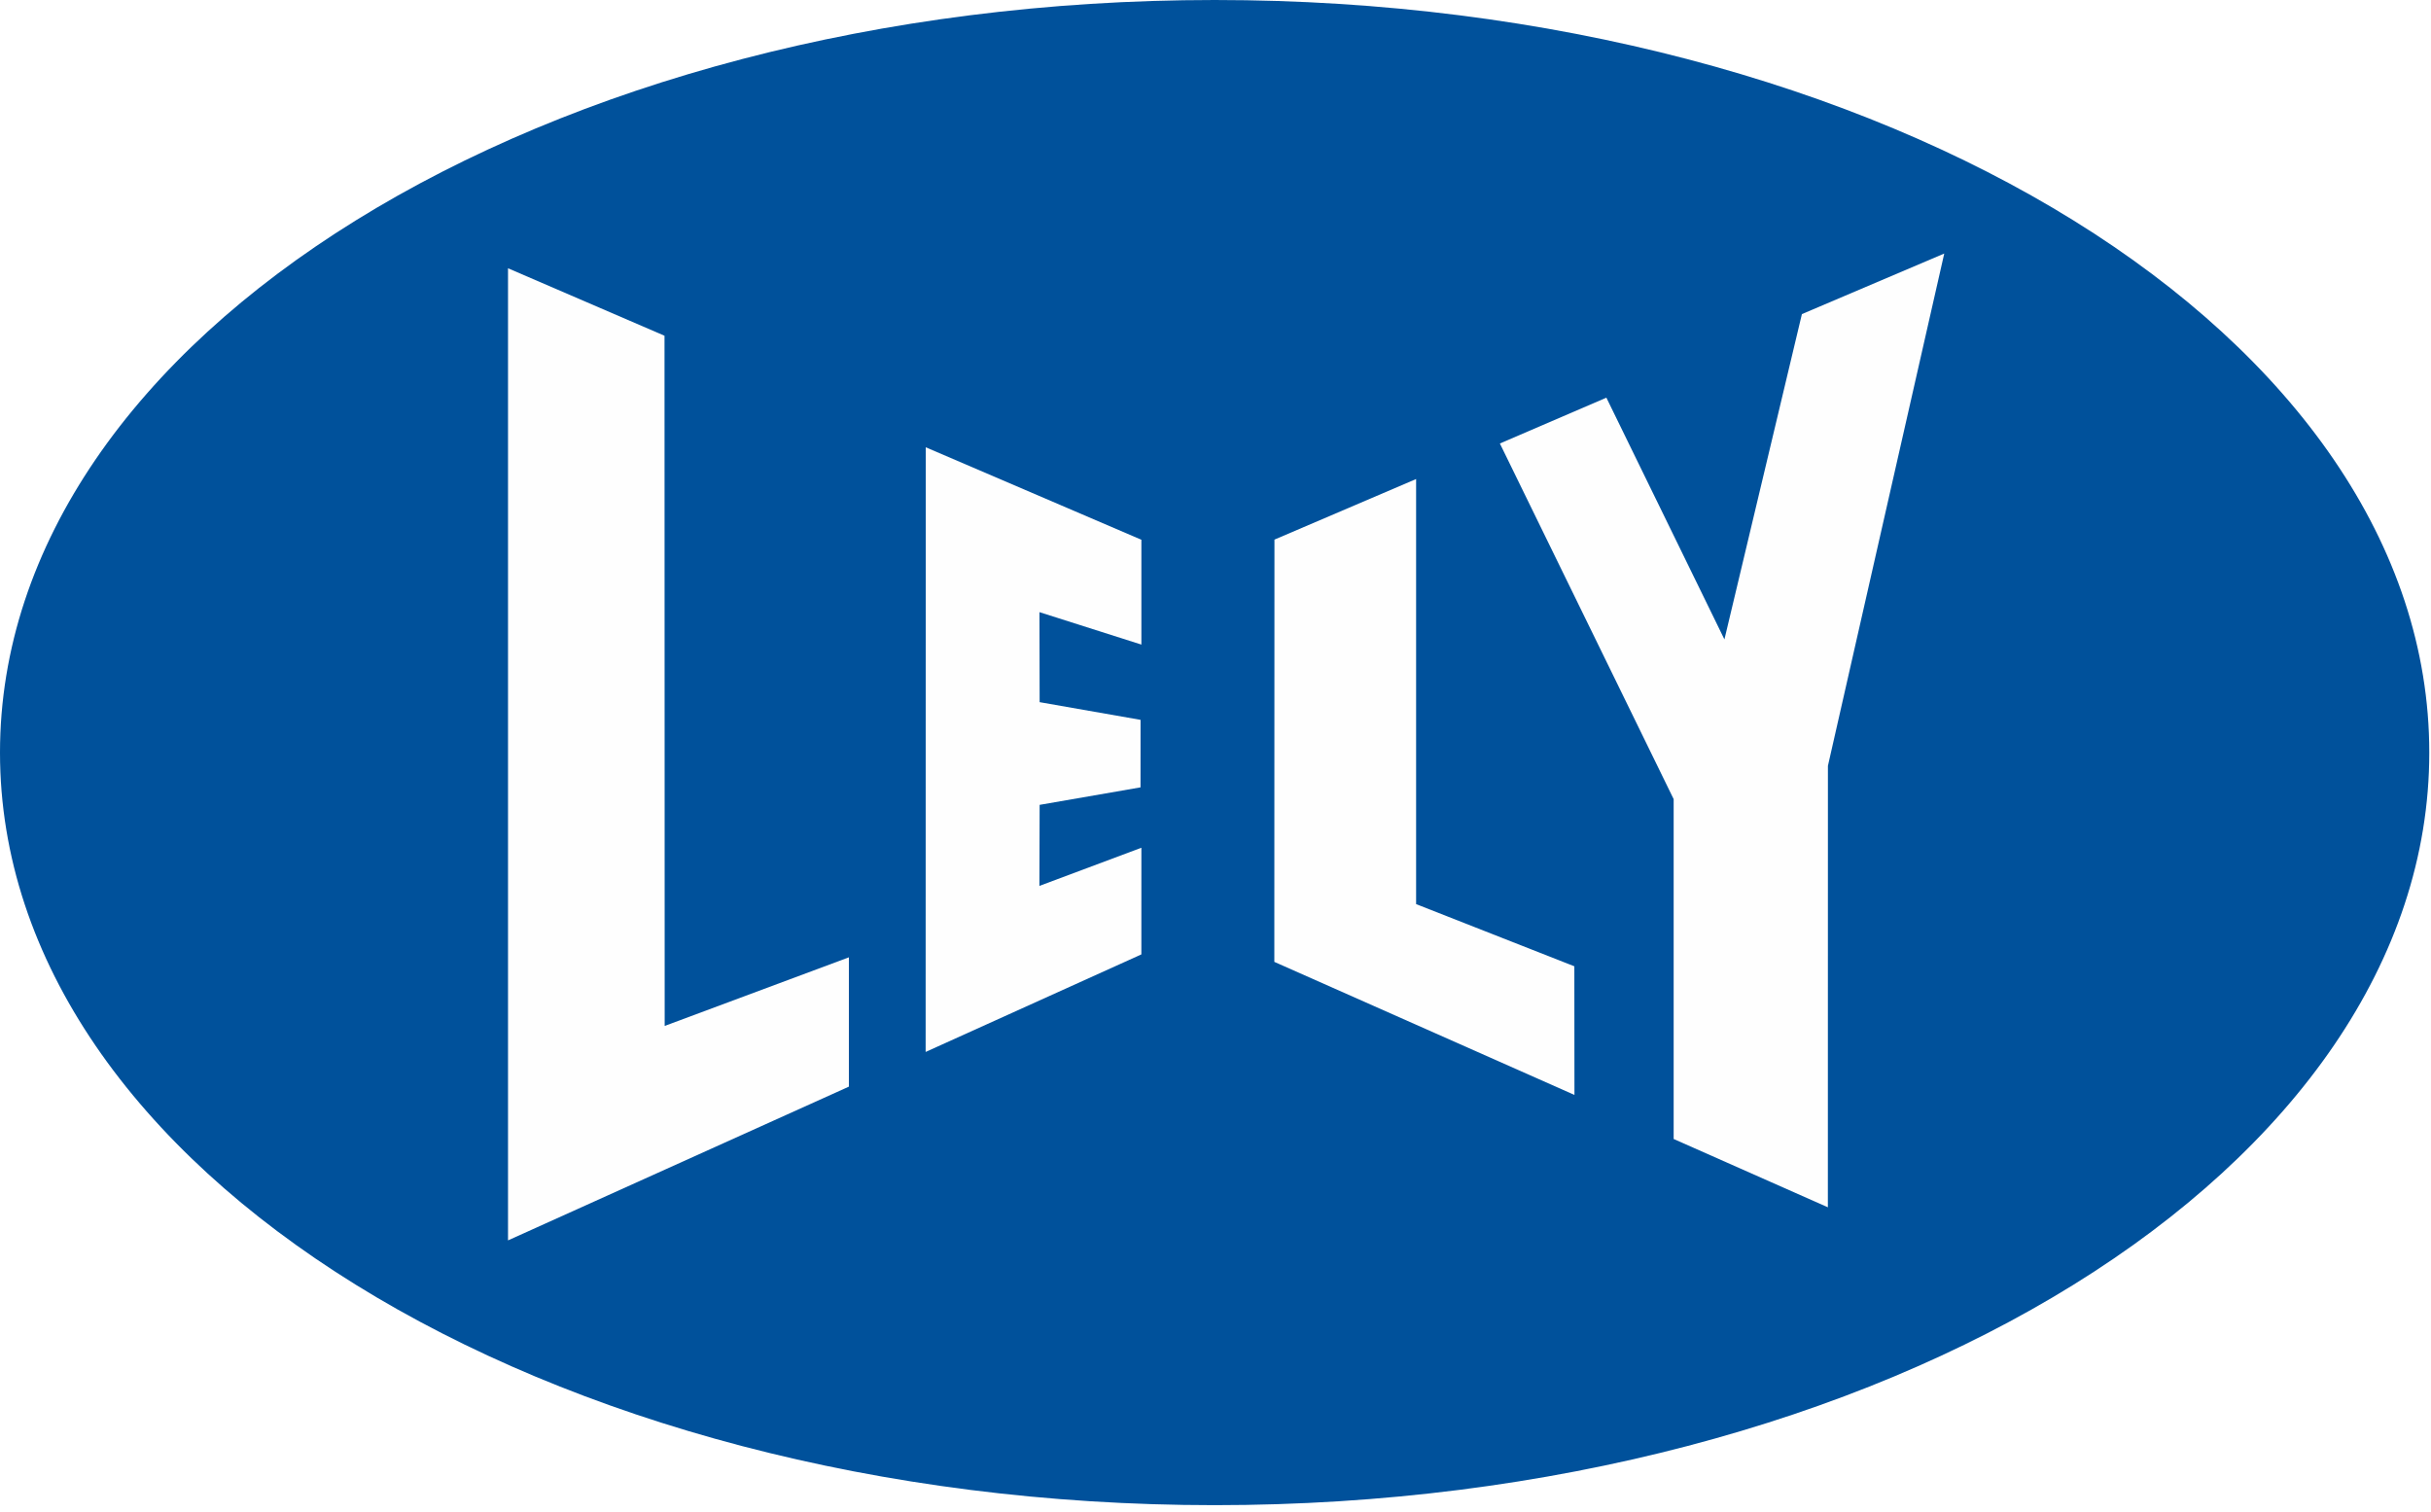
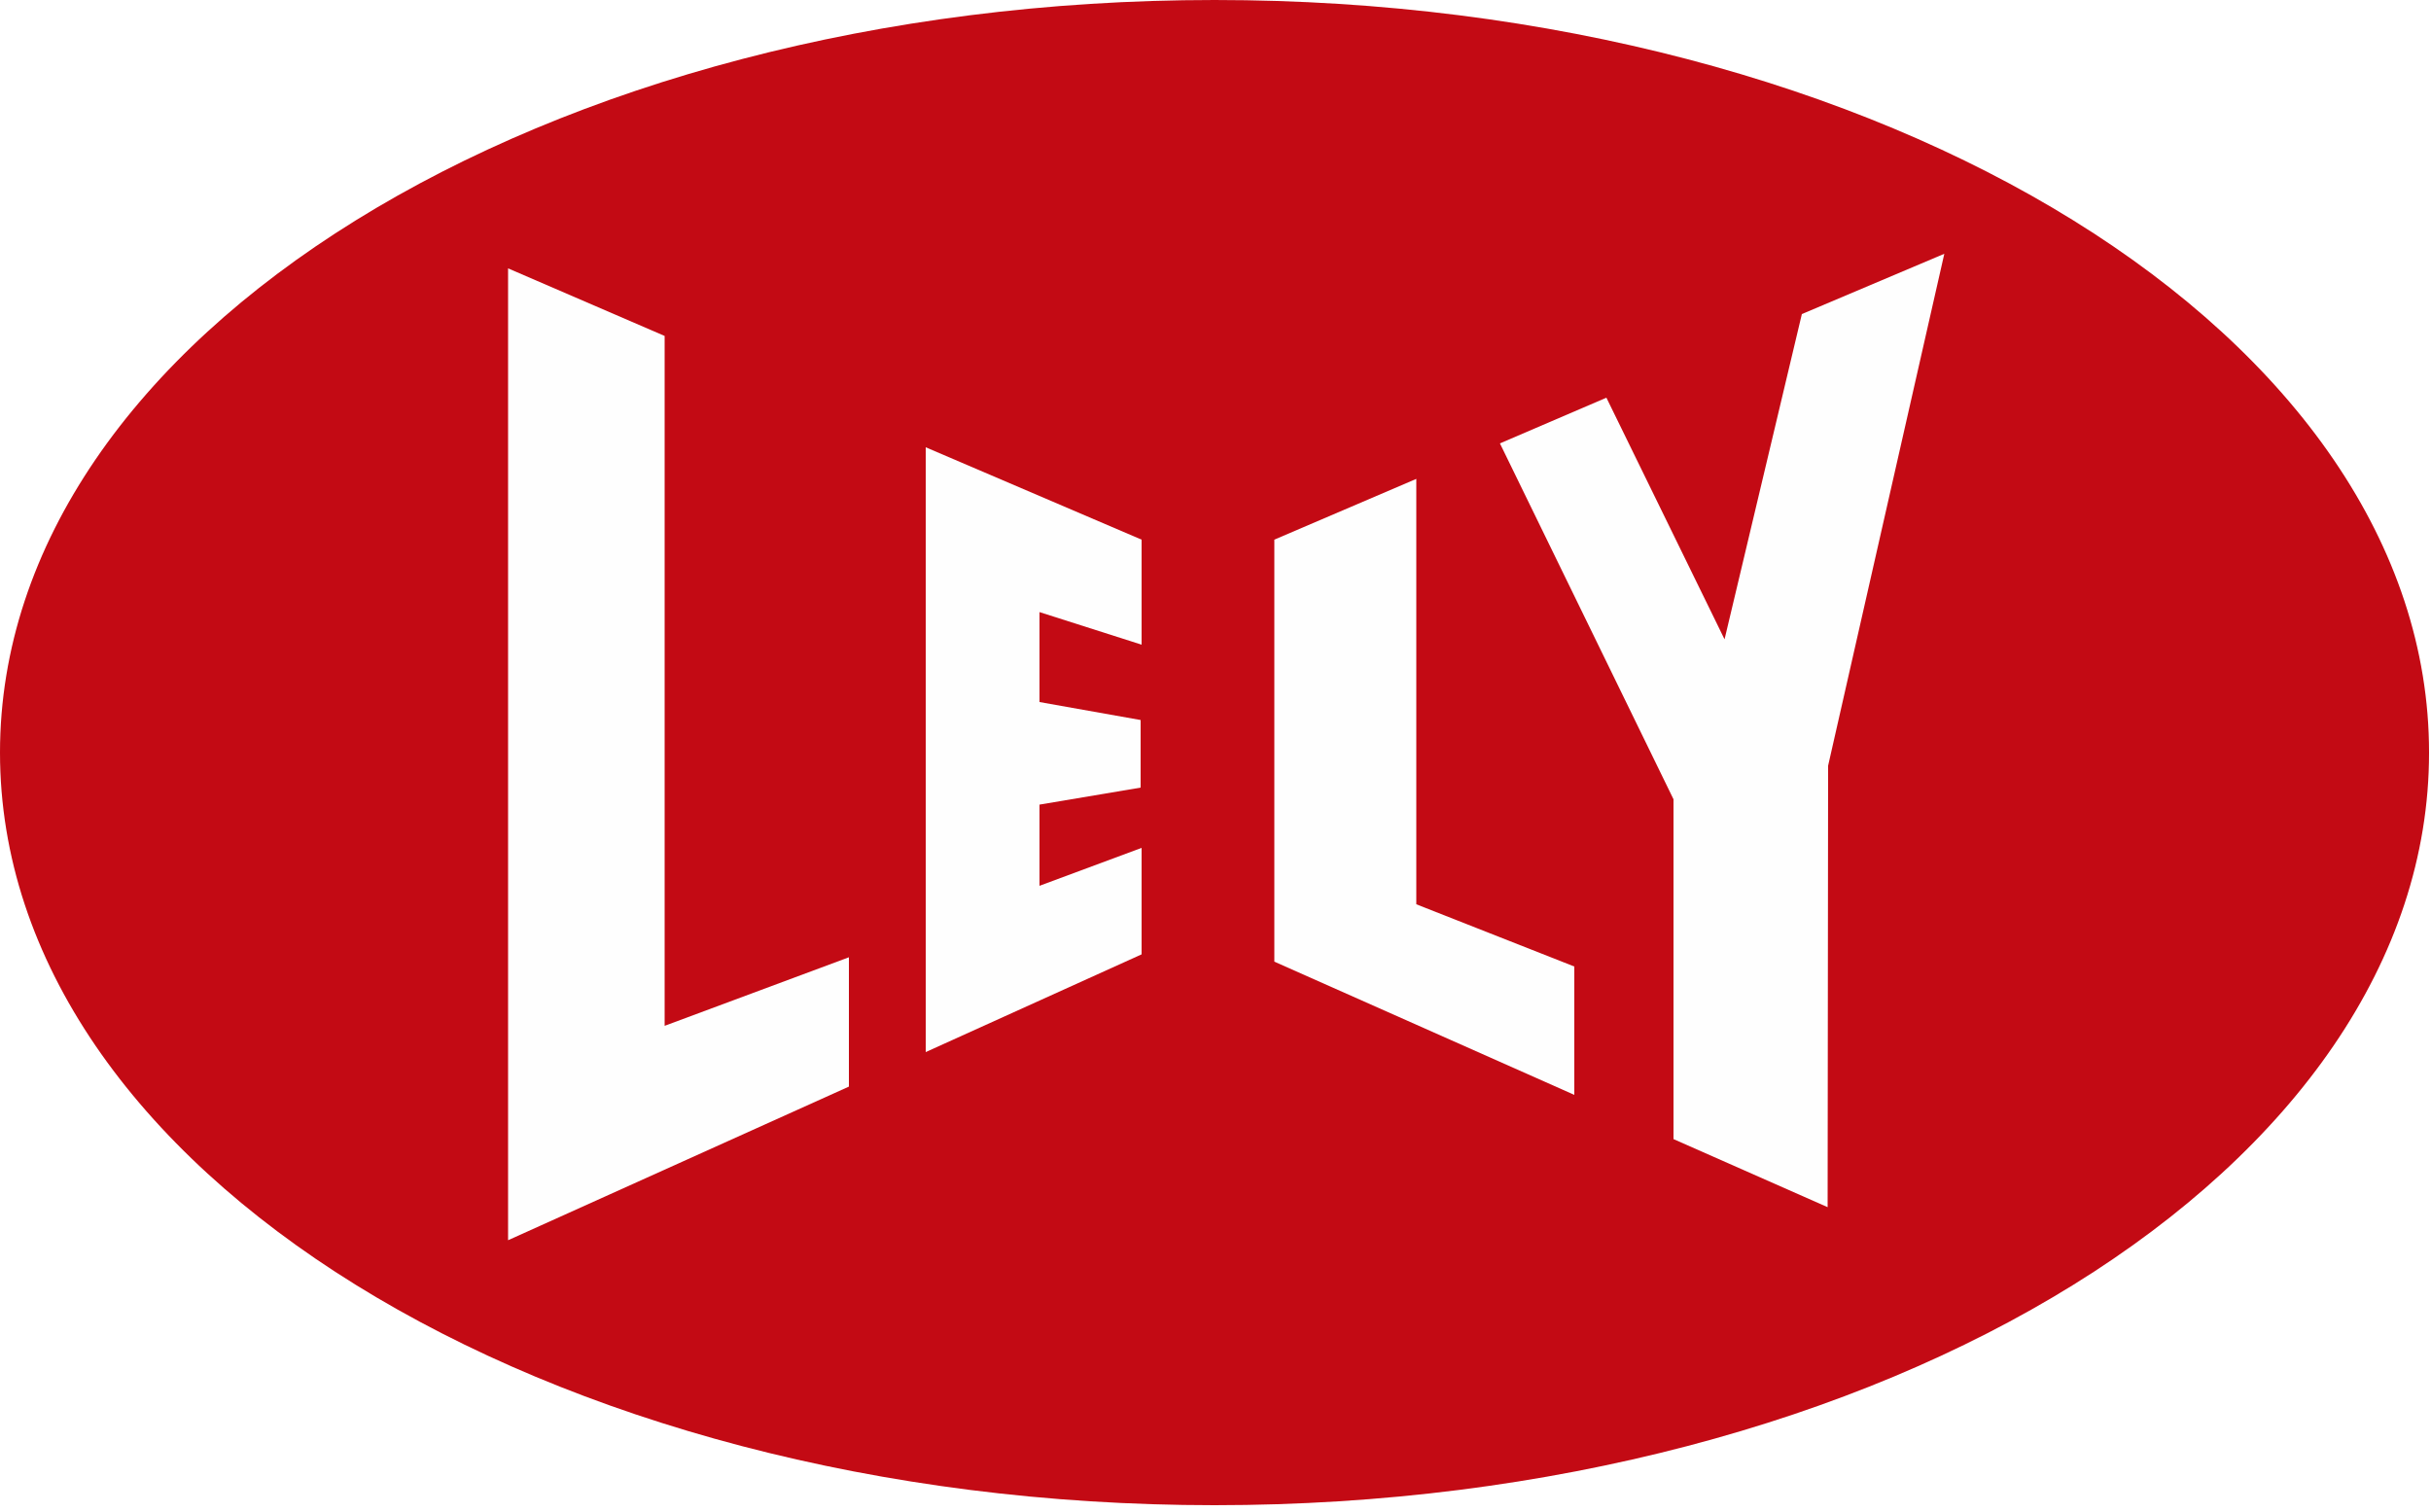
- <svg xmlns="http://www.w3.org/2000/svg" width="500px" height="311px" viewBox="0 0 500 311" version="1.1">
-   <g id="partner-logos-lely" stroke="none" stroke-width="1" fill="none" fill-rule="evenodd">
-     <path d="M249.828,309.593 C111.848,309.593 0,240.284 0,154.798 C0,69.31 111.848,0 249.828,0 C387.798,0 499.646,69.31 499.646,154.798 C499.646,240.284 387.798,309.593 249.828,309.593" id="Fill-6" fill="#00519B" />
-     <polygon id="Fill-8" fill="#FEFEFE" points="323.829 225.214 262.099 197.845 262.126 110.992 291.26 98.532 291.26 185.965 323.806 198.756" />
-     <polygon id="Fill-10" fill="#FEFEFE" points="234.757 132.583 213.792 125.912 213.83 144.426 234.584 148.064 234.577 161.95 213.83 165.55 213.78 182.22 234.757 174.371 234.754 196.309 190.382 216.372 190.406 92.001 234.757 111.021" />
-     <polygon id="Fill-12" fill="#FEFEFE" points="174.595 223.508 104.487 255.133 104.487 55.18 136.674 69.057 136.71 211.021 174.595 196.91" />
-     <polygon id="Fill-14" fill="#FEFEFE" points="375.95 248.325 344.232 234.275 344.232 164.37 308.491 91.221 330.395 81.796 354.674 131.517 370.609 64.606 399.887 52.15 375.961 157.526" />
+ <svg xmlns="http://www.w3.org/2000/svg" version="1.1" id="Layer_1" x="0px" y="0px" viewBox="0 0 500 311" style="enable-background:new 0 0 500 311;" xml:space="preserve">
+   <style type="text/css">
+ 	.st0{fill-rule:evenodd;clip-rule:evenodd;fill:#C30A14;}
+ 	.st1{fill-rule:evenodd;clip-rule:evenodd;fill:#FEFEFE;}
+ </style>
+   <g id="partner-logos-lely">
+     <path id="Fill-6" class="st0" d="M249.8,309.6C111.8,309.6,0,240.3,0,154.8C0,69.3,111.8,0,249.8,0c138,0,249.8,69.3,249.8,154.8   C499.6,240.3,387.8,309.6,249.8,309.6" />
+     <polygon id="Fill-8" class="st1" points="323.8,225.2 262.1,197.8 262.1,111 291.3,98.5 291.3,186 323.8,198.8  " />
+     <polygon id="Fill-10" class="st1" points="234.8,132.6 213.8,125.9 213.8,144.4 234.6,148.1 234.6,162 213.8,165.5 213.8,182.2    234.8,174.4 234.8,196.3 190.4,216.4 190.4,92 234.8,111  " />
+     <polygon id="Fill-12" class="st1" points="174.6,223.5 104.5,255.1 104.5,55.2 136.7,69.1 136.7,211 174.6,196.9  " />
+     <polygon id="Fill-14" class="st1" points="375.9,248.3 344.2,234.3 344.2,164.4 308.5,91.2 330.4,81.8 354.7,131.5 370.6,64.6    399.9,52.2 376,157.5  " />
  </g>
</svg>
